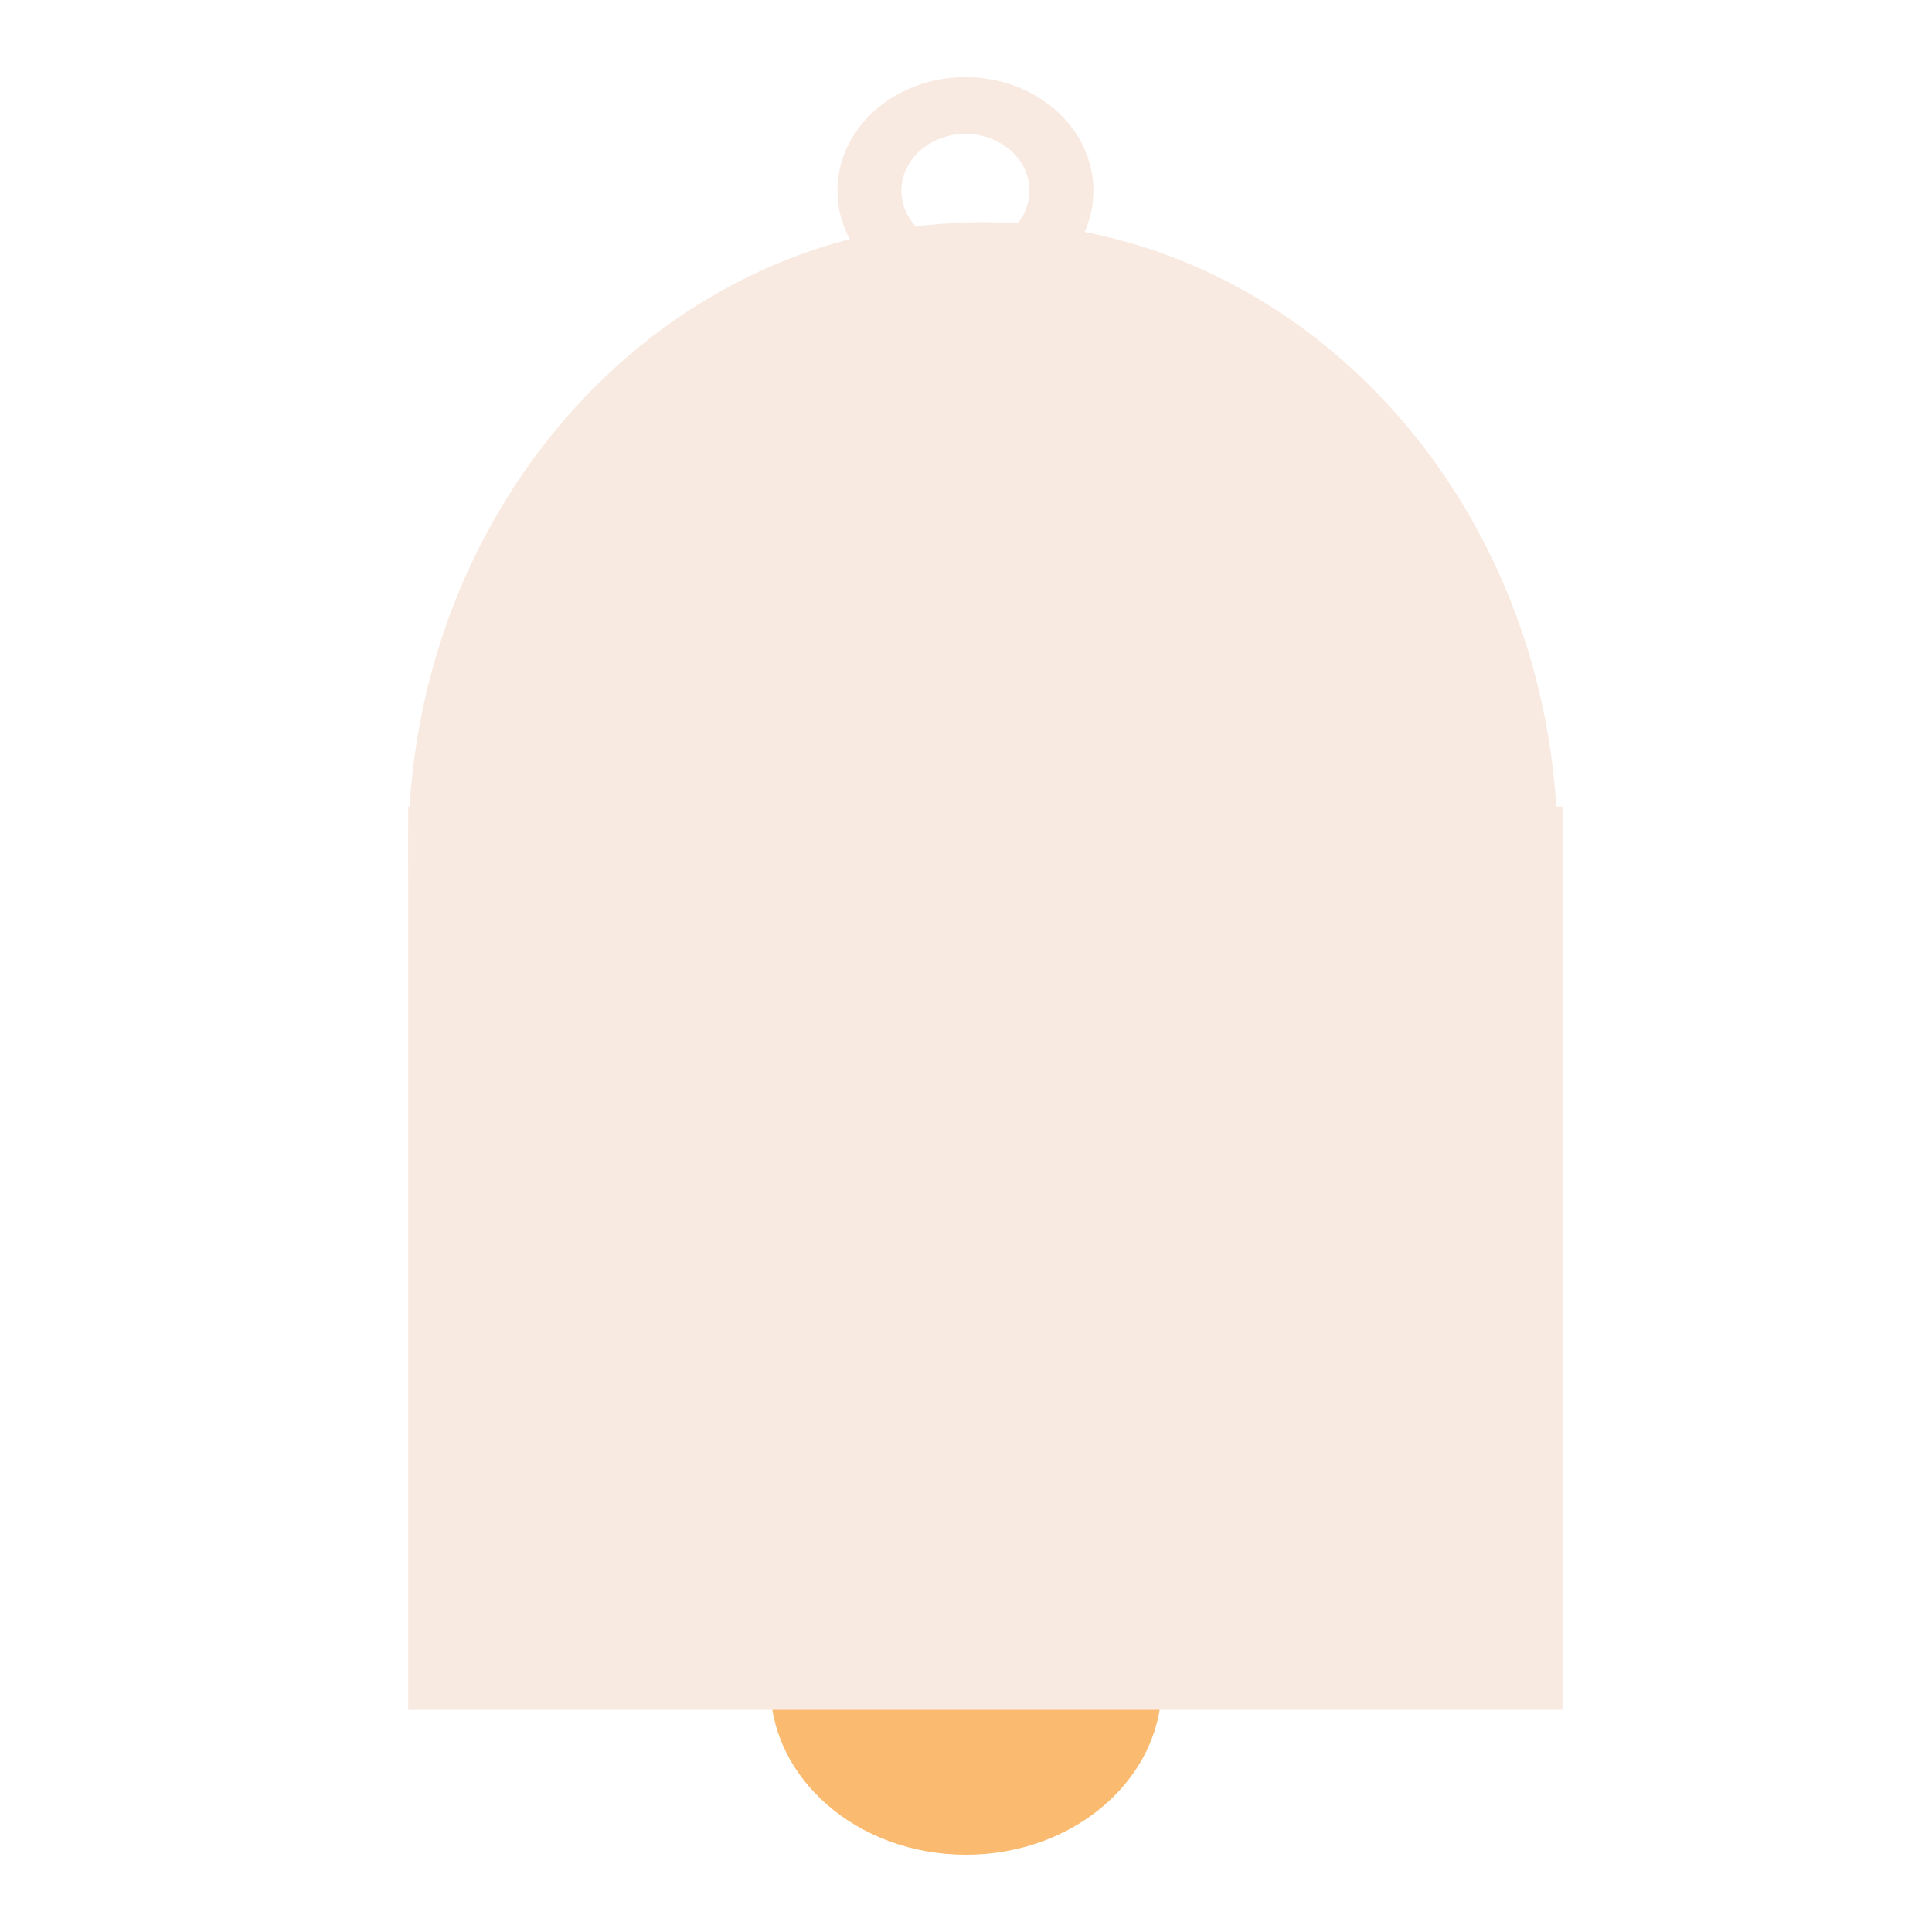
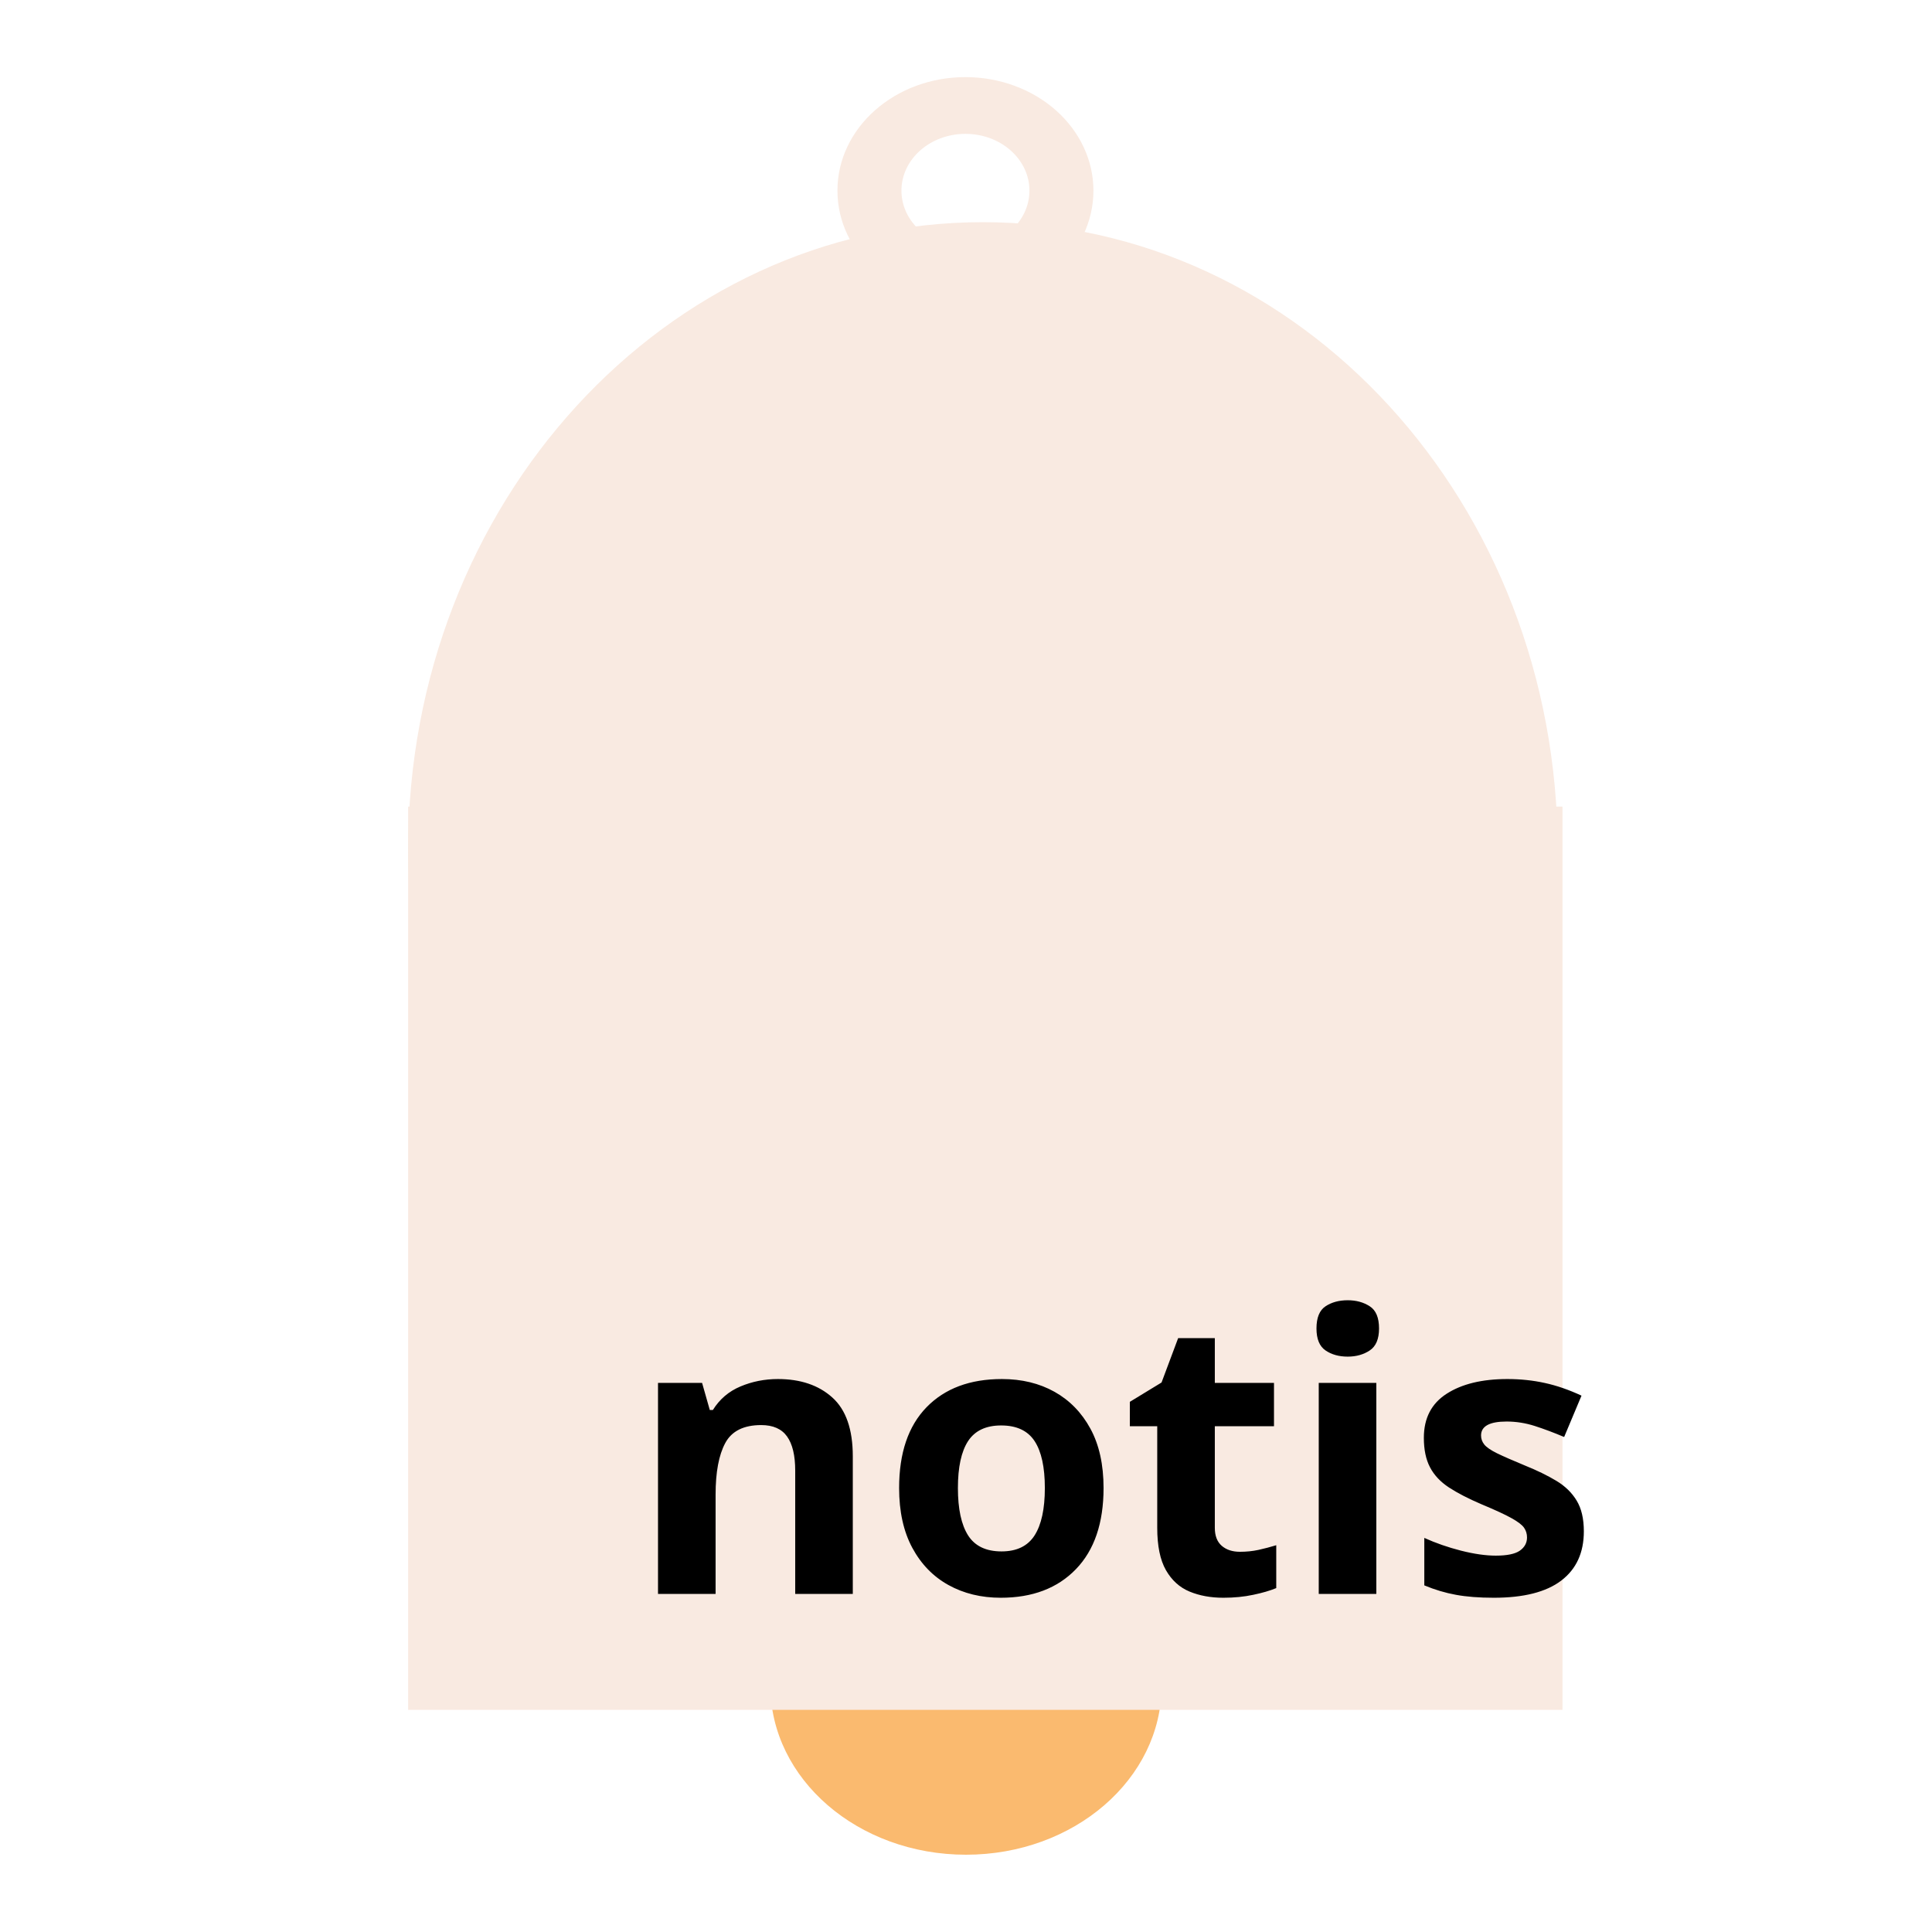
<svg xmlns="http://www.w3.org/2000/svg" width="400" height="400">
+   <style>
+     .heavy { font: bold 80px sans-serif; }
+   </style>
  <ellipse ry="35" rx="40.5" cy="349" cx="200" fill="#FABA6F" />
  <path fill="#f9eae1" d="M84.5 167h239v187h-239zM173.383 39.465c0-12.979 11.864-23.5 26.5-23.5 7.028 0 13.768 2.476 18.738 6.883 4.97 4.407 7.762 10.384 7.762 16.617 0 12.979-11.865 23.5-26.5 23.5-14.636 0-26.5-10.521-26.5-23.5zm13.25 0c0 6.49 5.932 11.75 13.25 11.75 7.317 0 13.25-5.26 13.25-11.75s-5.933-11.75-13.25-11.75c-7.318 0-13.25 5.26-13.25 11.75z" />
  <ellipse ry="130" rx="119" cy="176" cx="203.5" fill="#f9eae1" />
  <ellipse ry="1" rx="7" cy="254" cx="310.5" fill="#f9eae1" />
+   <text x="130" y="330" class="heavy">notis</text>
</svg>
